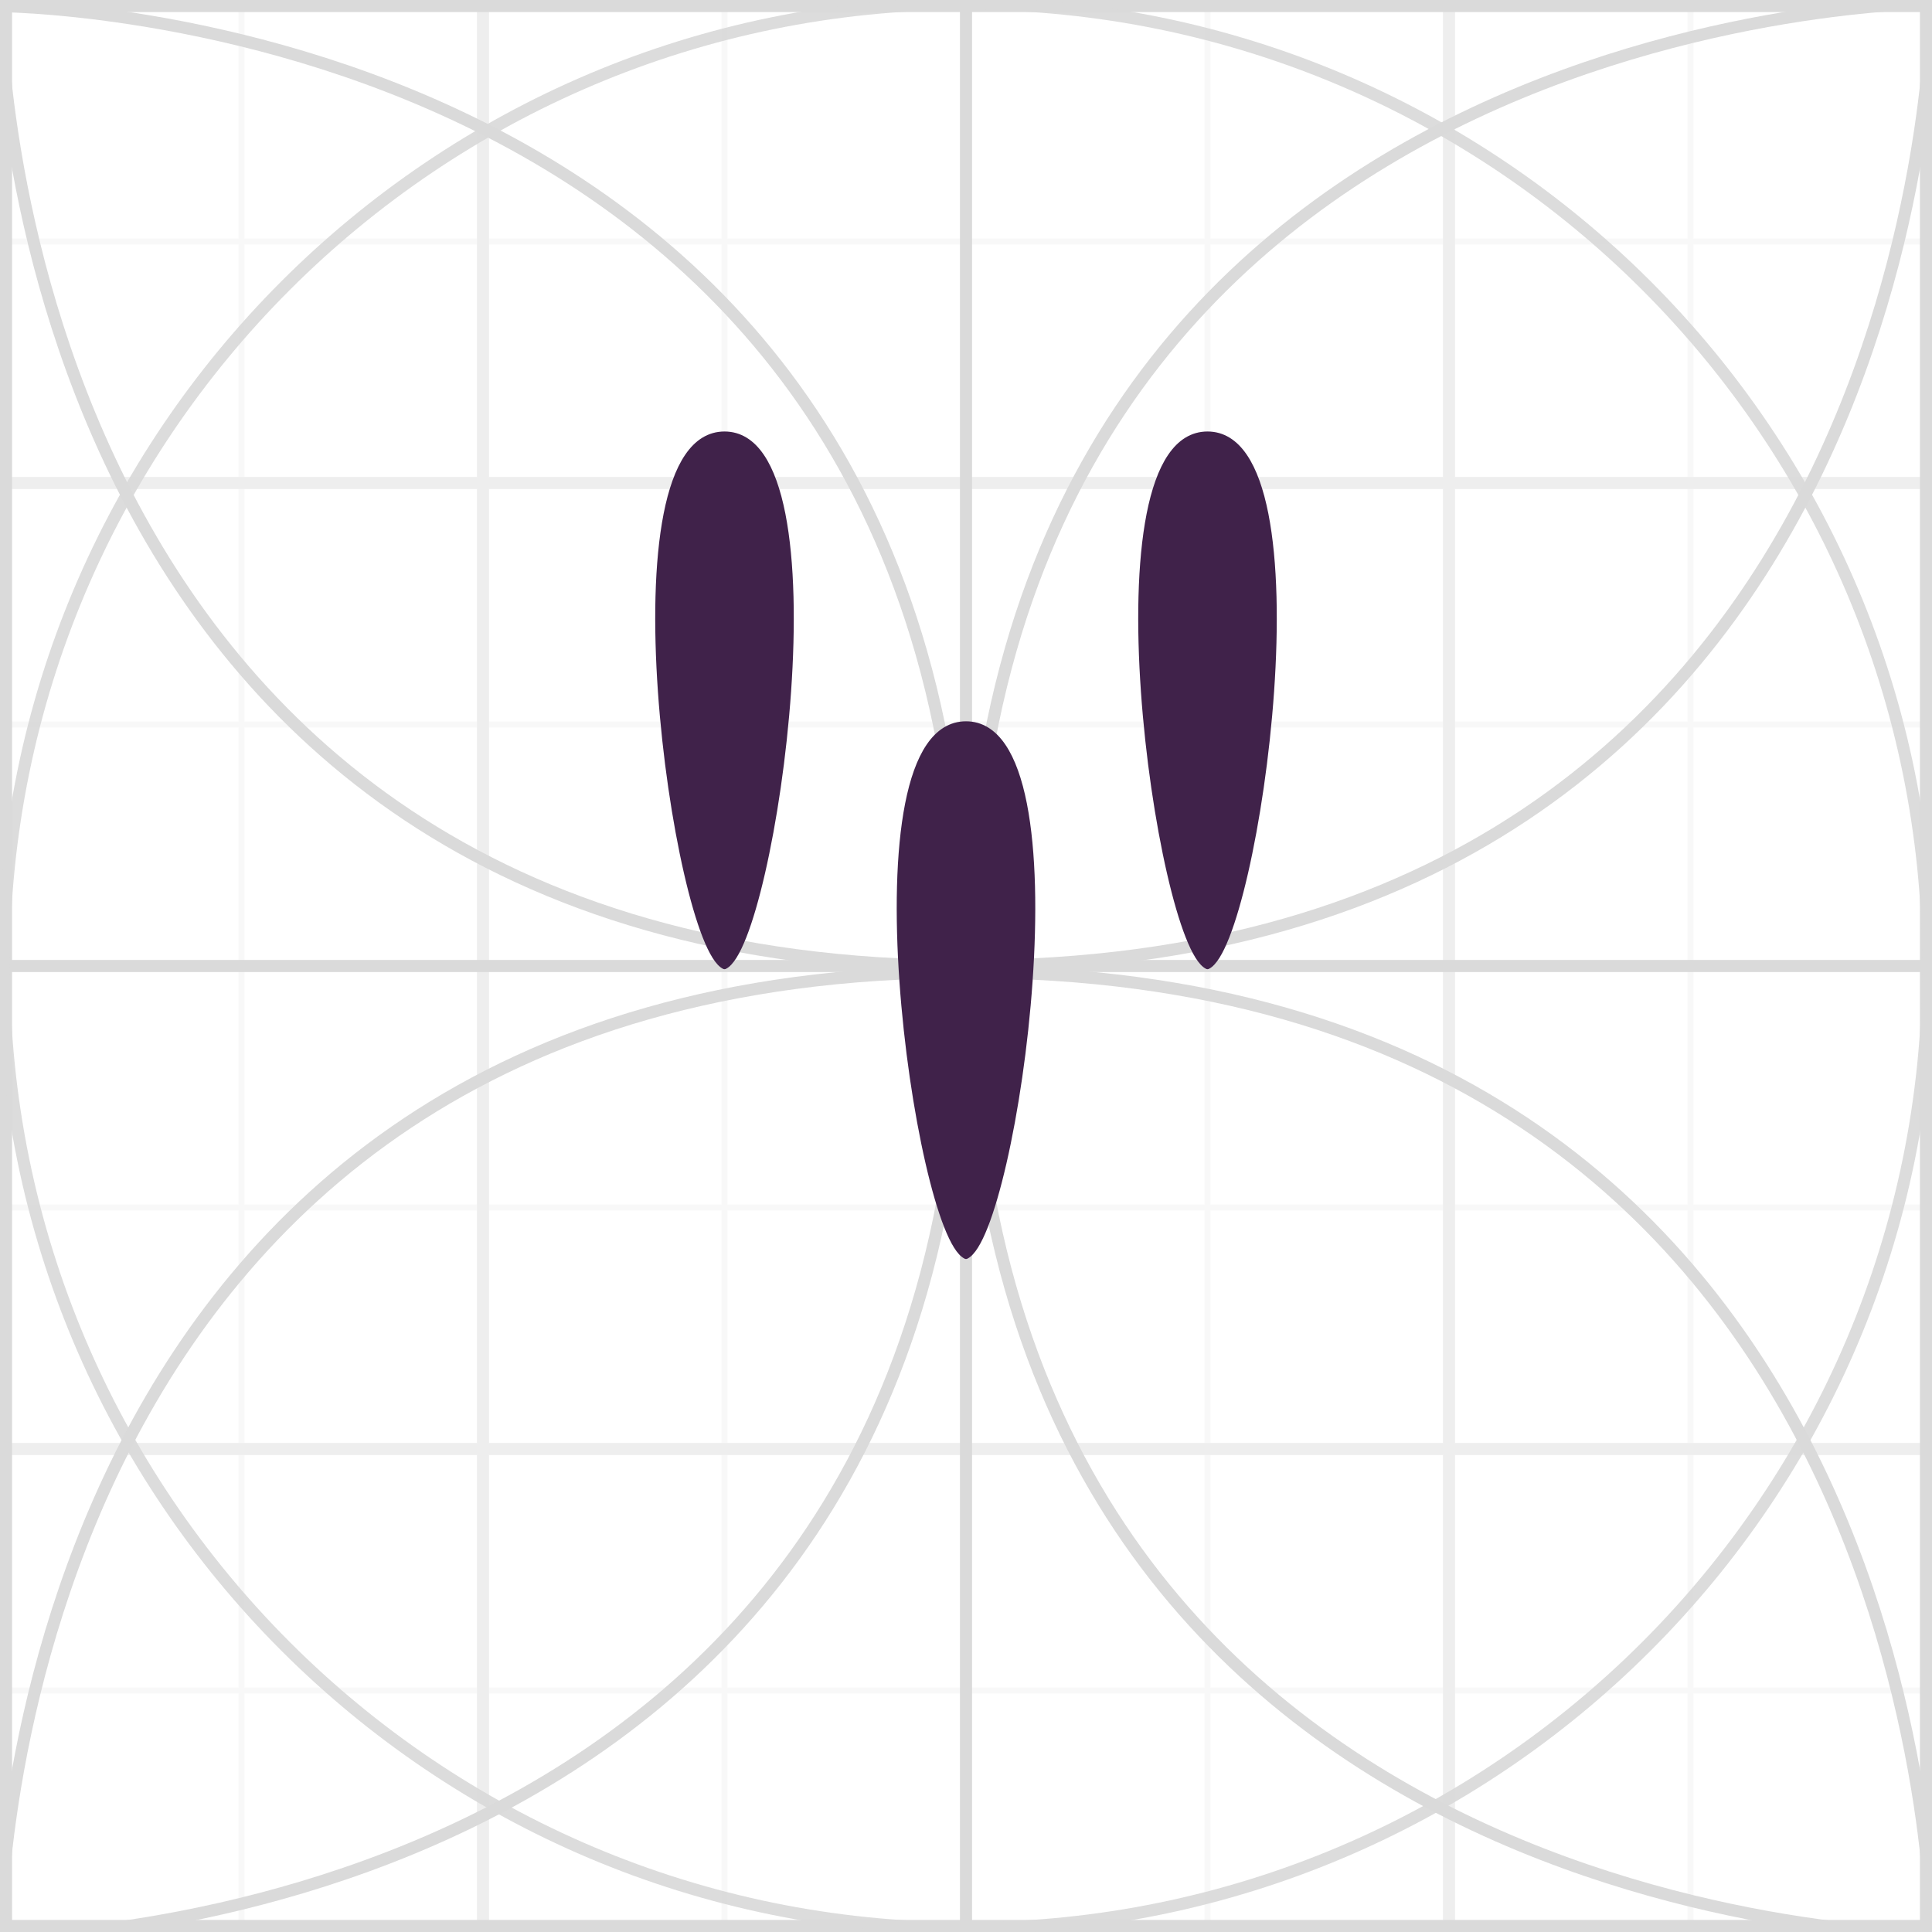
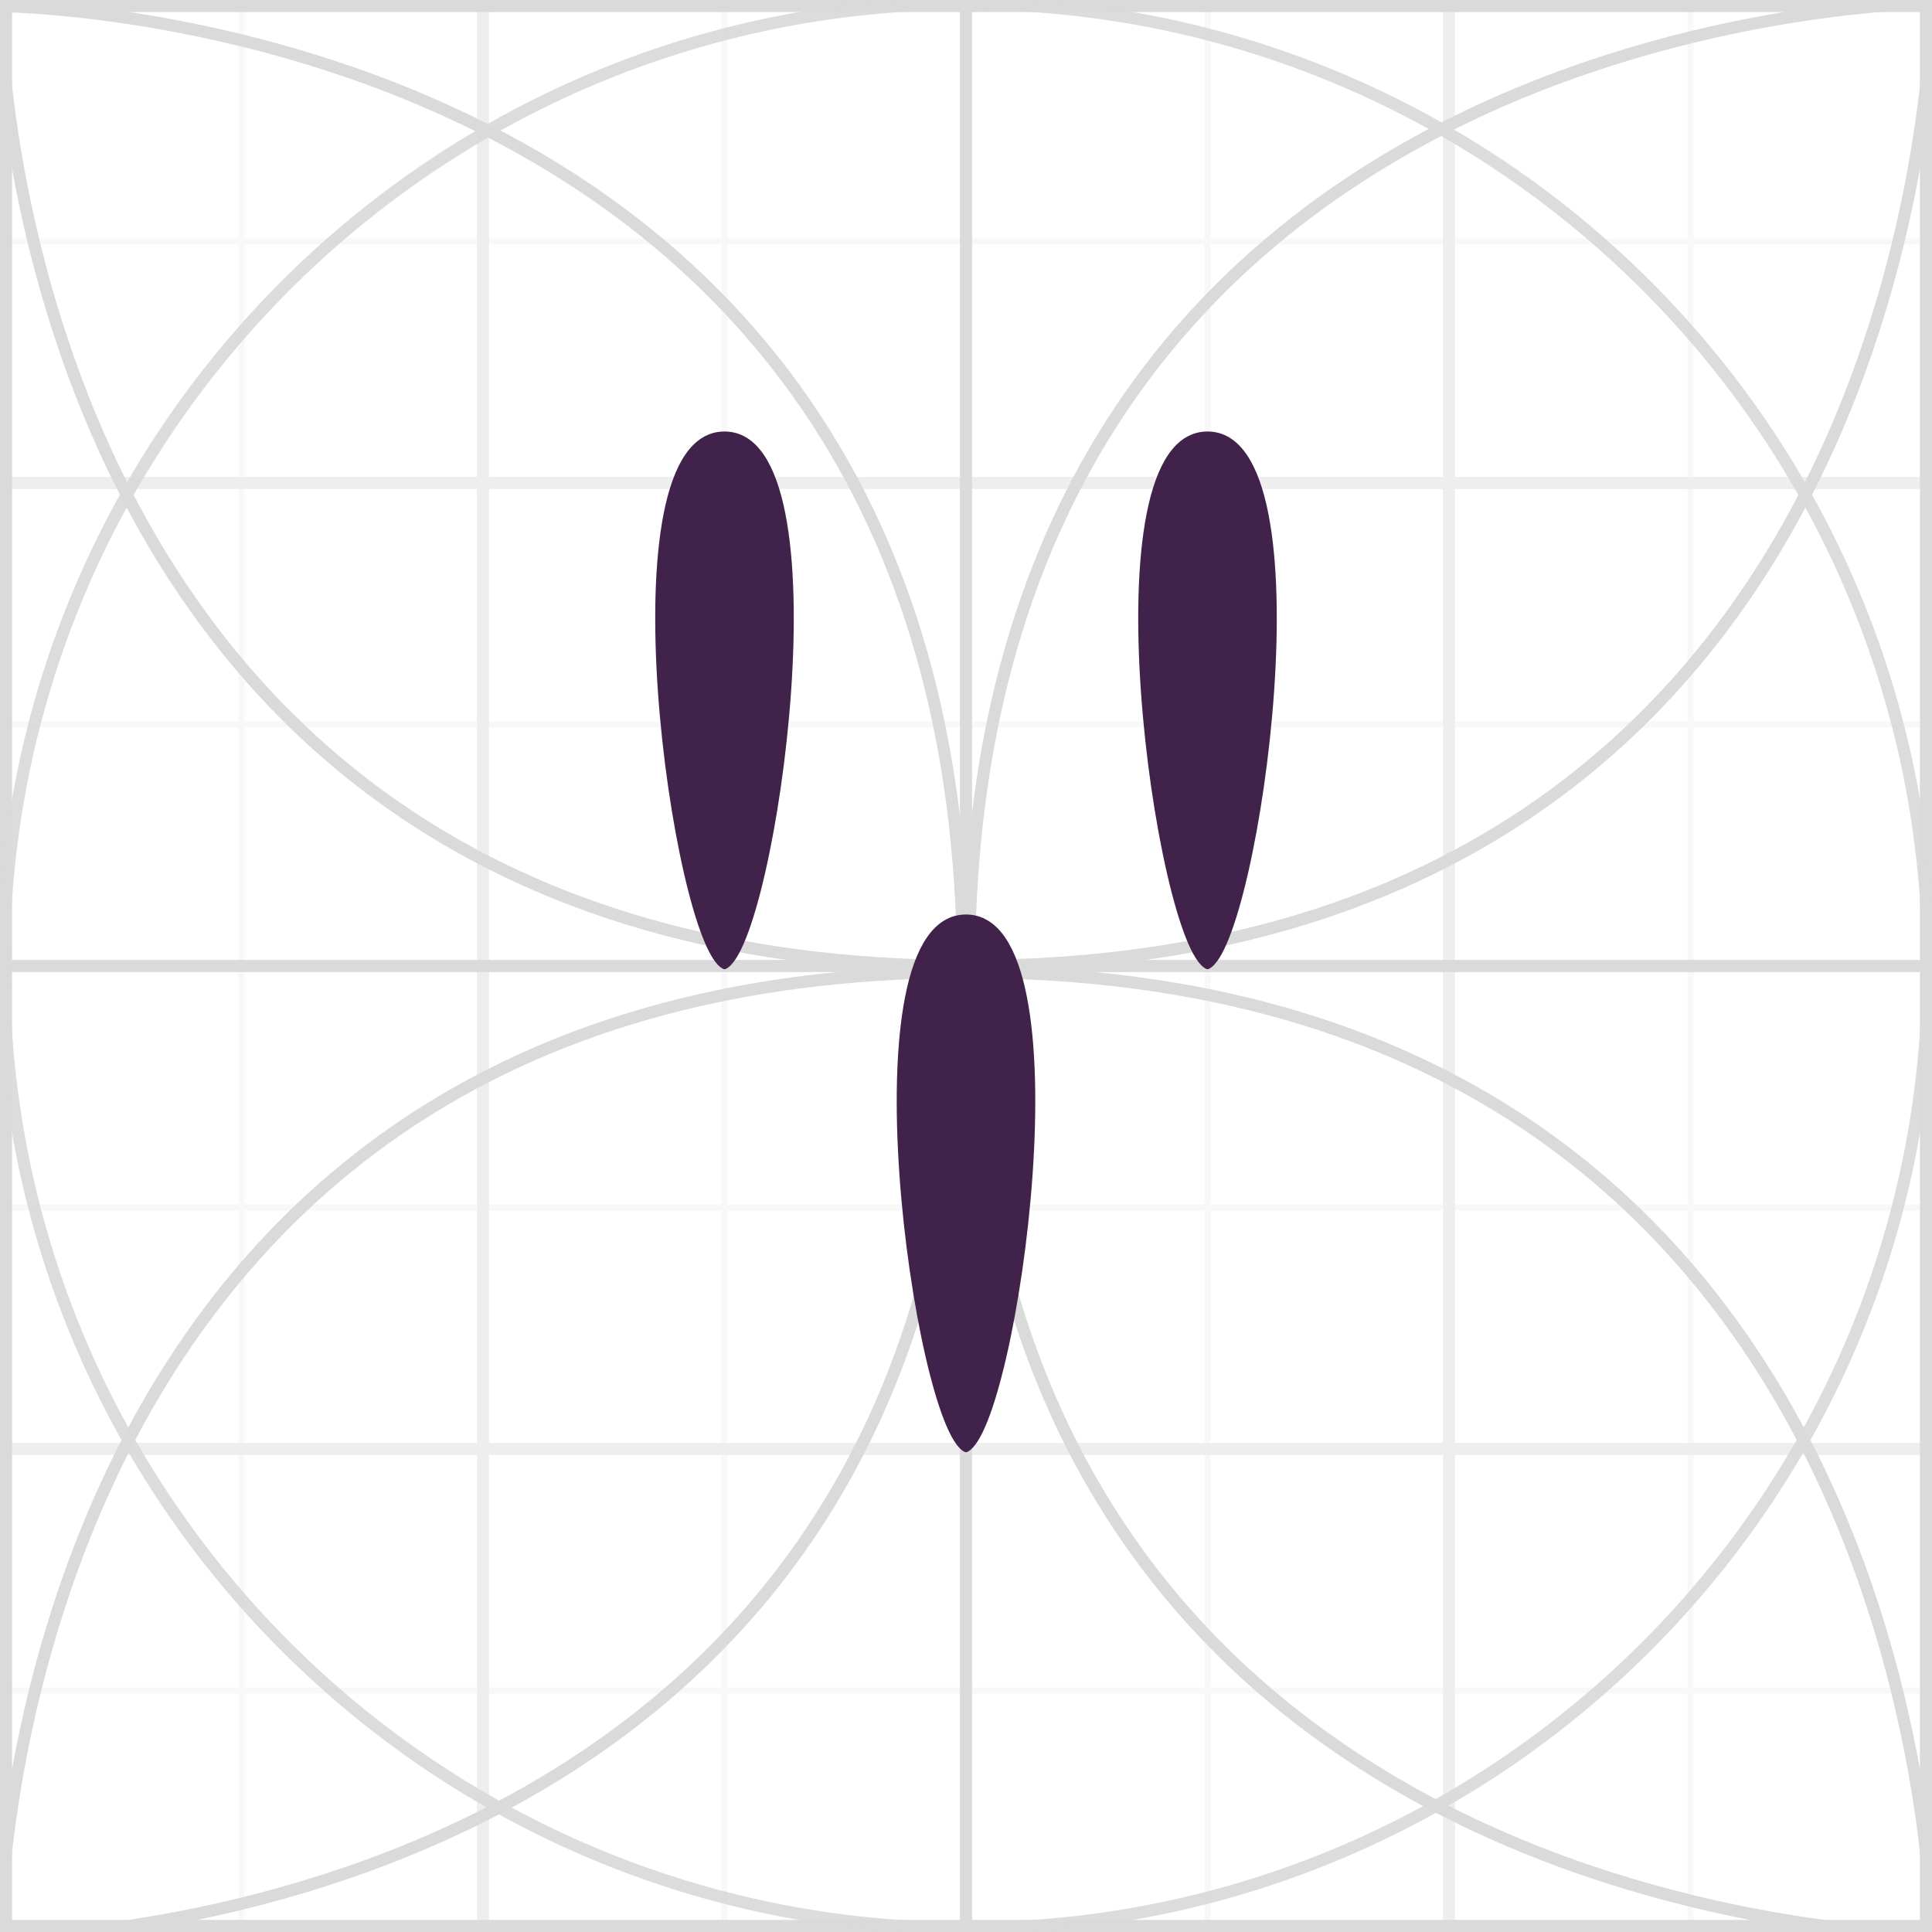
<svg xmlns="http://www.w3.org/2000/svg" width="8cm" height="8cm" viewBox="0 0 80 80" version="1.1" id="svg8">
  <defs id="defs2" />
  <g id="layer1" transform="translate(0,-217)" style="display:inline;opacity:0.2">
    <path style="fill:none;stroke:#dddddd;stroke-width:0.25;stroke-linecap:butt;stroke-linejoin:miter;stroke-miterlimit:4;stroke-dasharray:none;stroke-opacity:1" d="M 80,247 H 0" id="path872-1-9-3" />
    <path style="fill:none;stroke:#dddddd;stroke-width:0.25;stroke-linecap:butt;stroke-linejoin:miter;stroke-miterlimit:4;stroke-dasharray:none;stroke-opacity:1" d="M 80,267 H 5.4000007e-6" id="path872-1-9-2" />
    <path style="fill:none;stroke:#dddddd;stroke-width:0.25;stroke-linecap:butt;stroke-linejoin:miter;stroke-miterlimit:4;stroke-dasharray:none;stroke-opacity:1" d="M 80,287 H 0" id="path872-1-9-0" />
    <path style="fill:none;stroke:#dddddd;stroke-width:0.25;stroke-linecap:butt;stroke-linejoin:miter;stroke-miterlimit:4;stroke-dasharray:none;stroke-opacity:1" d="M 80,227 H 0" id="path872-1-9" />
    <path style="fill:none;stroke:#dddddd;stroke-width:0.25;stroke-linecap:butt;stroke-linejoin:miter;stroke-miterlimit:4;stroke-dasharray:none;stroke-opacity:1" d="m 30,217 v 80" id="path872-1" />
    <path style="fill:none;stroke:#dddddd;stroke-width:0.25;stroke-linecap:butt;stroke-linejoin:miter;stroke-miterlimit:4;stroke-dasharray:none;stroke-opacity:1" d="m 50,217 v 80" id="path872-3" />
    <path style="fill:none;stroke:#dddddd;stroke-width:0.25;stroke-linecap:butt;stroke-linejoin:miter;stroke-miterlimit:4;stroke-dasharray:none;stroke-opacity:1" d="m 70,217 v 80" id="path872-9" />
    <path style="fill:none;stroke:#dddddd;stroke-width:0.25;stroke-linecap:butt;stroke-linejoin:miter;stroke-miterlimit:4;stroke-dasharray:none;stroke-opacity:1" d="m 10,217 v 80" id="path872" />
    <path style="fill:none;stroke:#aaaaaa;stroke-width:0.5;stroke-linecap:butt;stroke-linejoin:miter;stroke-miterlimit:4;stroke-dasharray:none;stroke-opacity:1" d="M 0,277 H 80" id="path855-3" />
    <path style="fill:none;stroke:#aaaaaa;stroke-width:0.5;stroke-linecap:butt;stroke-linejoin:miter;stroke-miterlimit:4;stroke-dasharray:none;stroke-opacity:1" d="M 0,237 H 80" id="path855" />
    <path style="fill:none;stroke:#aaaaaa;stroke-width:0.5;stroke-linecap:butt;stroke-linejoin:miter;stroke-miterlimit:4;stroke-dasharray:none;stroke-opacity:1" d="m 60,217 v 80" id="path823-2" />
    <path style="fill:none;stroke:#aaaaaa;stroke-width:0.5;stroke-linecap:butt;stroke-linejoin:miter;stroke-miterlimit:4;stroke-dasharray:none;stroke-opacity:1" d="m 20,217 v 80" id="path823" />
    <rect style="opacity:1;vector-effect:none;fill:none;fill-opacity:1;fill-rule:nonzero;stroke:#444444;stroke-width:1;stroke-linecap:square;stroke-linejoin:miter;stroke-miterlimit:3.9;stroke-dasharray:none;stroke-dashoffset:0;stroke-opacity:1;paint-order:normal" id="rect817" width="80" height="80" x="0" y="217" />
    <path style="fill:none;stroke:#444444;stroke-width:0.5;stroke-linecap:butt;stroke-linejoin:miter;stroke-miterlimit:4;stroke-dasharray:none;stroke-opacity:1" d="m 40,217 v 80" id="path819" />
    <path style="fill:none;stroke:#444444;stroke-width:0.5;stroke-linecap:butt;stroke-linejoin:miter;stroke-miterlimit:4;stroke-dasharray:none;stroke-opacity:1" d="M 0,257 H 80" id="path821" />
    <ellipse style="opacity:1;vector-effect:none;fill:none;fill-opacity:1;fill-rule:nonzero;stroke:#444444;stroke-width:0.5;stroke-linecap:square;stroke-linejoin:miter;stroke-miterlimit:4;stroke-dasharray:none;stroke-dashoffset:0;stroke-opacity:0.941;paint-order:normal" id="path943" cx="40" cy="257" rx="39.844" ry="39.844" />
    <path style="fill:none;stroke:#444444;stroke-width:0.5;stroke-linecap:butt;stroke-linejoin:miter;stroke-miterlimit:4;stroke-dasharray:none;stroke-opacity:1" d="m 0,217 c 0,0 0,40 40,40 40,0 40,-40 40,-40" id="path945" />
    <path style="fill:none;stroke:#444444;stroke-width:0.5;stroke-linecap:butt;stroke-linejoin:miter;stroke-miterlimit:4;stroke-dasharray:none;stroke-opacity:1" d="m 80,297.25 c 0,0 0,-40 -40,-40 C 2.9999969e-7,257.25 2.9999969e-7,297.25 2.9999969e-7,297.25" id="path945-1" />
    <path style="fill:none;stroke:#444444;stroke-width:0.5;stroke-linecap:butt;stroke-linejoin:miter;stroke-miterlimit:4;stroke-dasharray:none;stroke-opacity:1" d="m 80.125,217.125 c 0,0 -40,0 -40,40 0,40 40,40 40,40" id="path945-1-9" />
    <path style="fill:none;stroke:#444444;stroke-width:0.5;stroke-linecap:butt;stroke-linejoin:miter;stroke-miterlimit:4;stroke-dasharray:none;stroke-opacity:1" d="m -0.125,297.25 c 0,0 40,0 40,-40 0,-40 -40,-40 -40,-40" id="path945-1-9-5" />
  </g>
  <g id="layer2">
    <path style="fill:#40224a;stroke:#40224a;stroke-width:0.265;stroke-linecap:round;stroke-linejoin:round;stroke-opacity:1;fill-opacity:1;stroke-miterlimit:4;stroke-dasharray:none" d="m 30,18 c -5,0 -2,21 0,22 2,-1 5,-22 0,-22 z" id="path1038" />
-     <path style="fill:#40224a;fill-opacity:1;stroke:#40224a;stroke-width:0.265;stroke-linecap:round;stroke-linejoin:round;stroke-opacity:1;stroke-miterlimit:4;stroke-dasharray:none" d="m 40,30 c -5,0 -2,21 0,22 2,-1 5,-22 0,-22 z" id="path1038-2" />
+     <path style="fill:#40224a;fill-opacity:1;stroke:#40224a;stroke-width:0.265;stroke-linecap:round;stroke-linejoin:round;stroke-miterlimit:4;stroke-dasharray:none;stroke-opacity:1" d="m 40,38 c -5,0 -2,21 0,22 2,-1 5,-22 0,-22 z" id="path1038-2" />
    <path style="fill:#40224a;fill-opacity:1;stroke:#40224a;stroke-width:0.265;stroke-linecap:round;stroke-linejoin:round;stroke-opacity:1;stroke-miterlimit:4;stroke-dasharray:none" d="m 50,18 c -5,0 -2,21 0,22 2,-1 5,-22 0,-22 z" id="path1038-1" />
  </g>
</svg>
